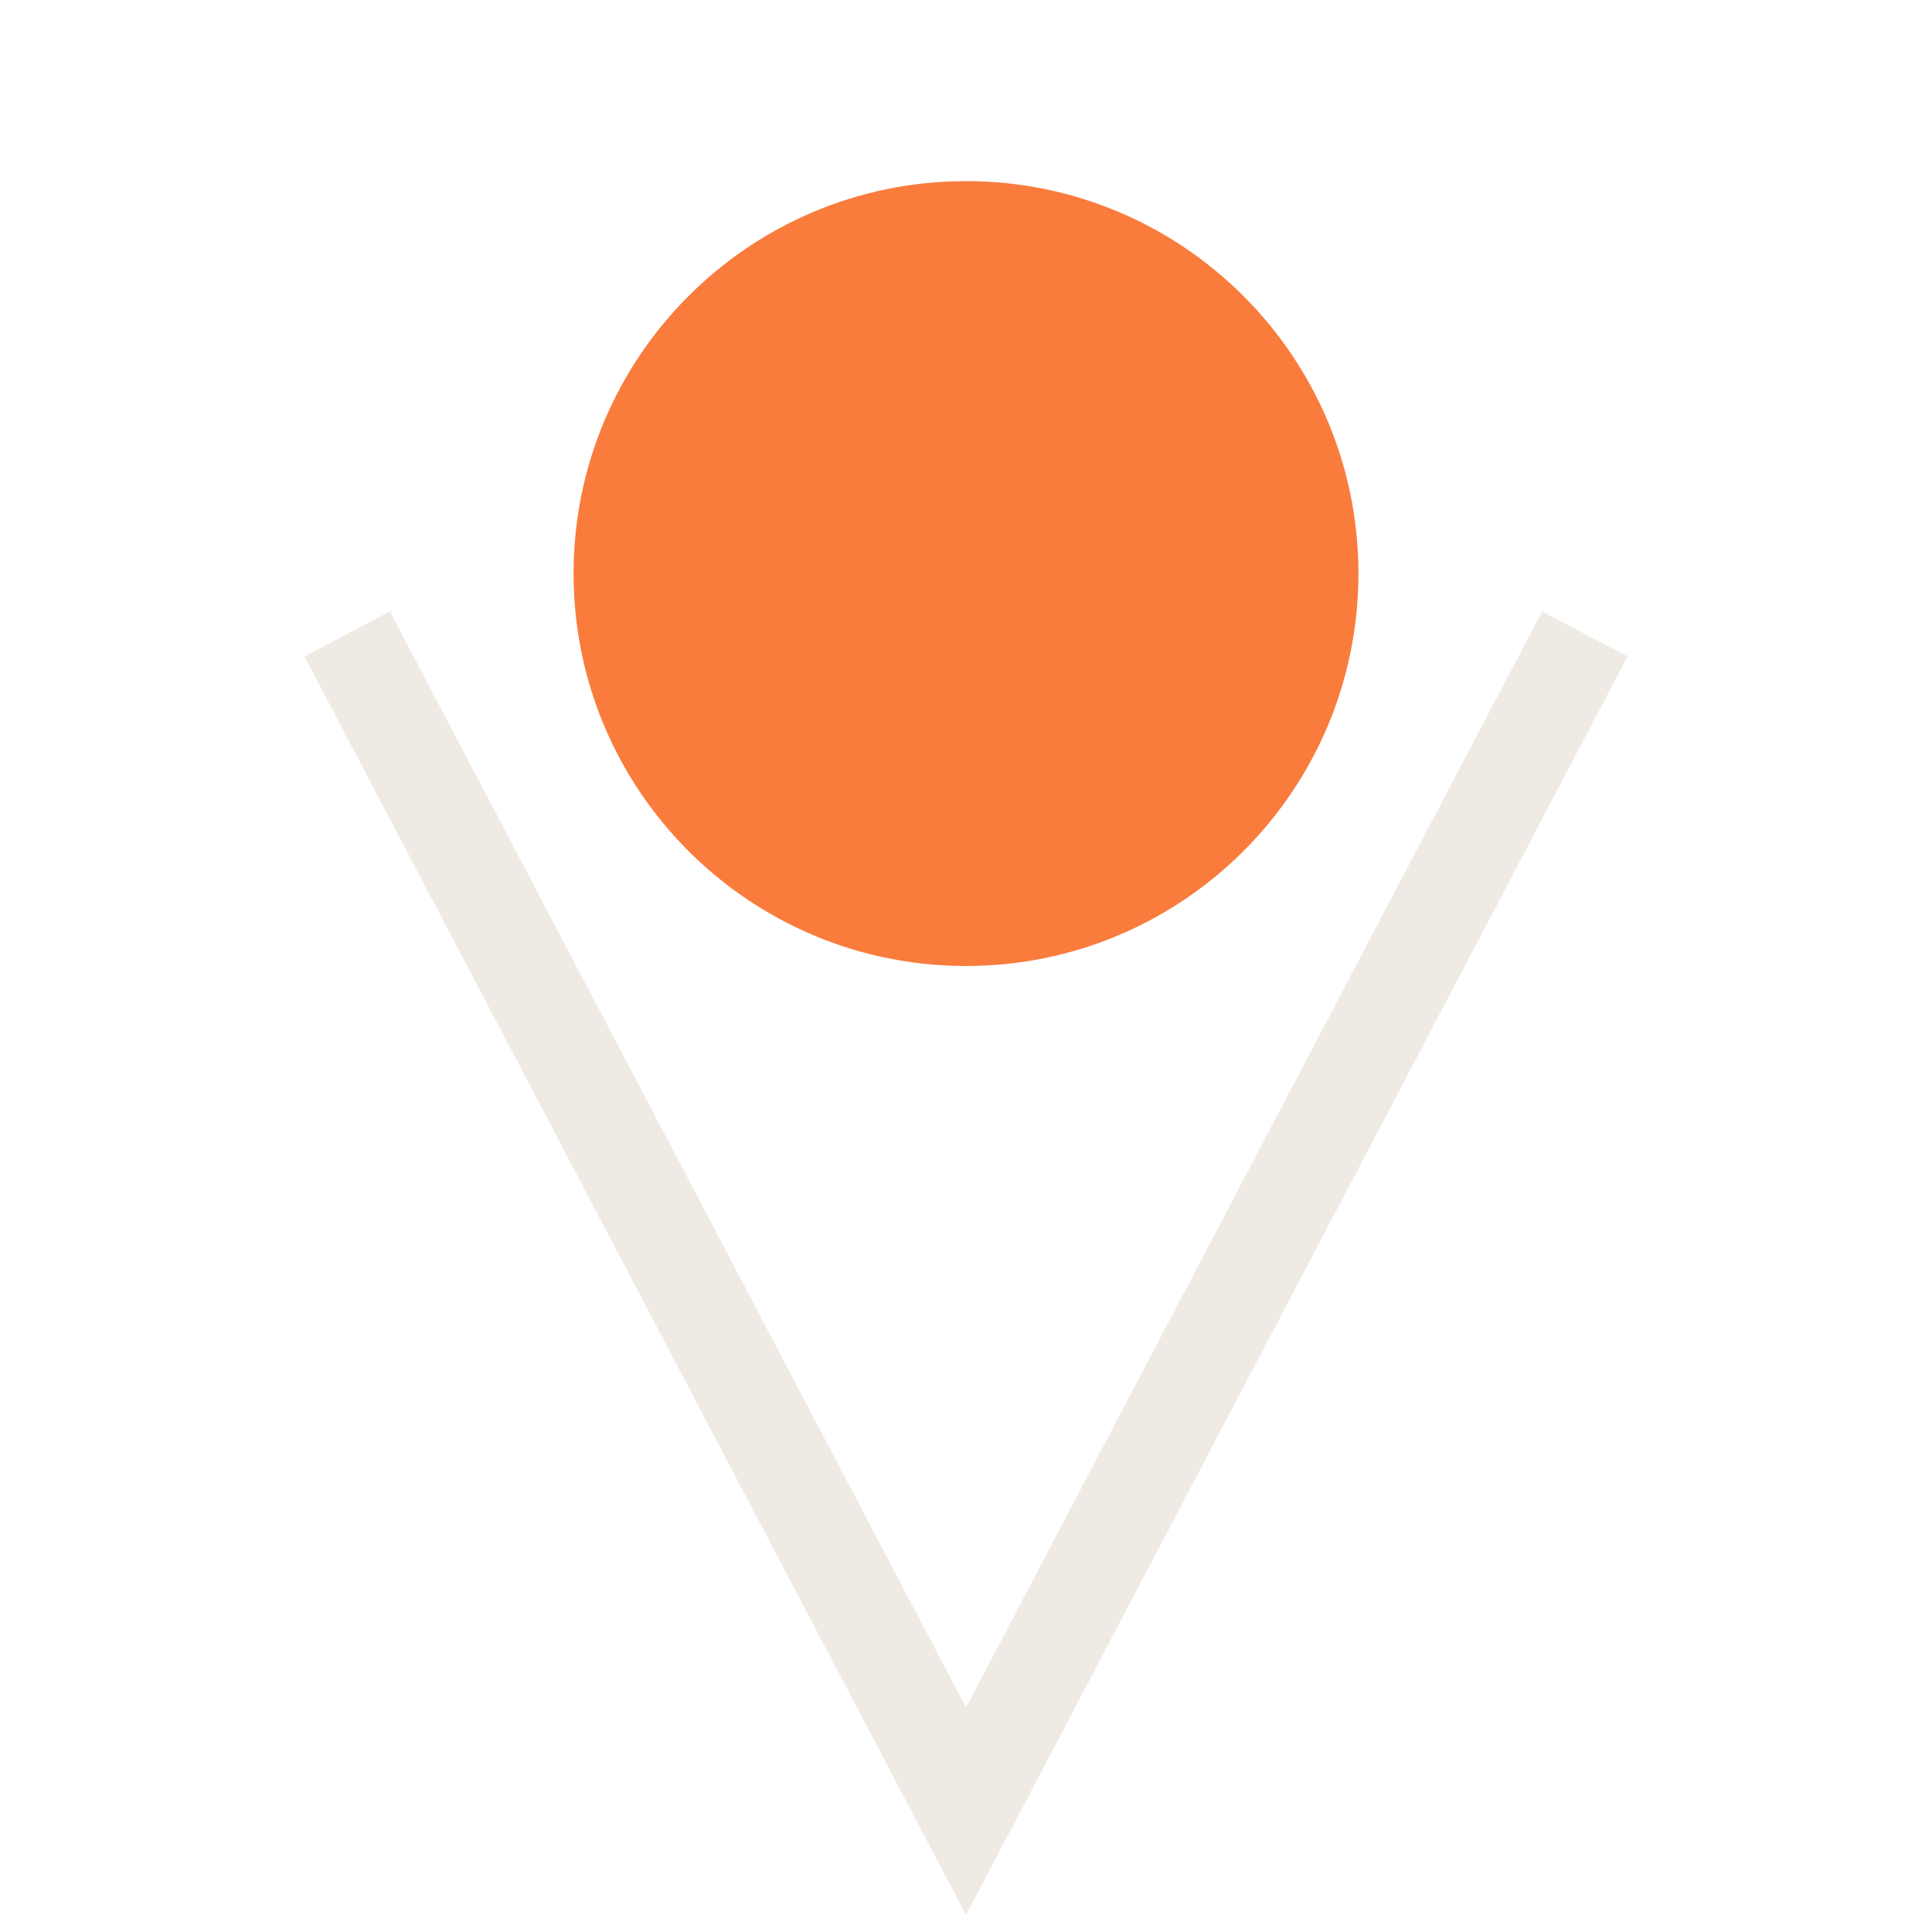
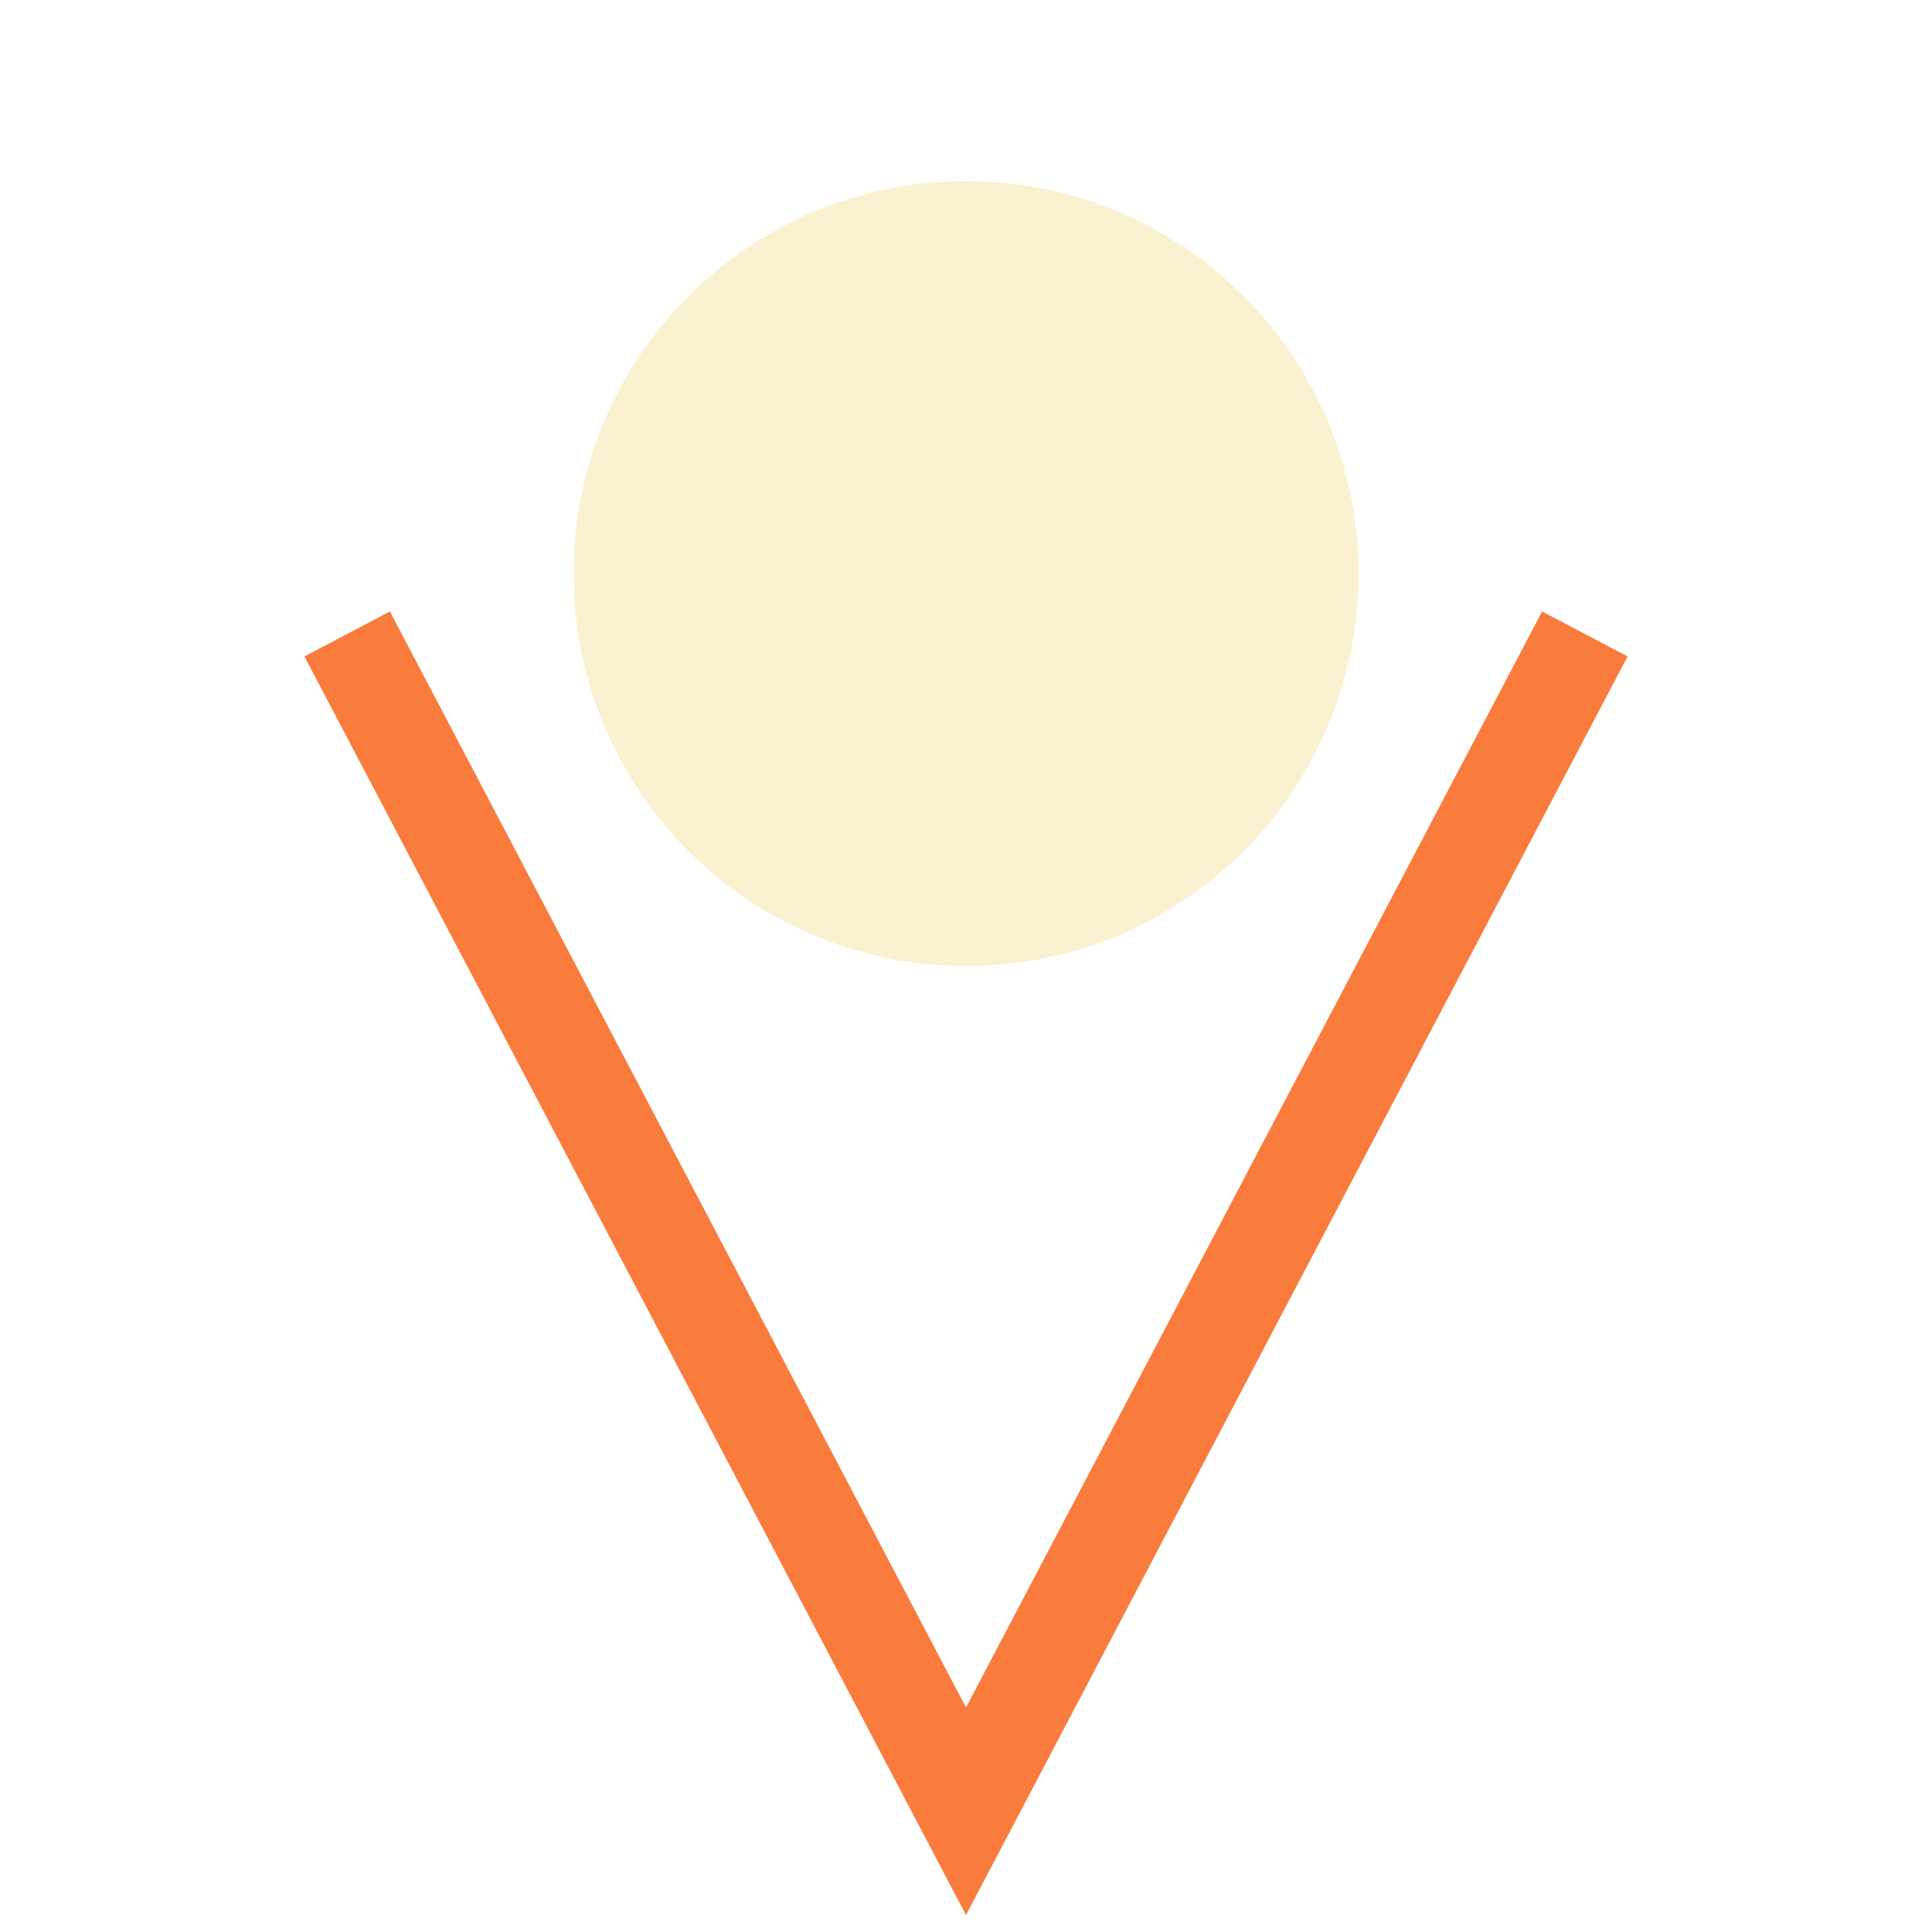
<svg xmlns="http://www.w3.org/2000/svg" role="img" aria-label="Vanilla Sphere" viewBox="0 0 64 64">
-   <path d="M11.5 21L32 60L52.5 21" fill="none" stroke="#efebe4" stroke-width="3.2" stroke-miterlimit="10" />
-   <circle cx="32" cy="19" r="13" fill="#f97c3d" />
+   <path d="M11.5 21L32 60L52.5 21" fill="none" stroke="#f97c3d" stroke-width="3.2" stroke-miterlimit="10" />
+   <circle cx="32" cy="19" r="13" fill="#f9f1cf" />
</svg>
